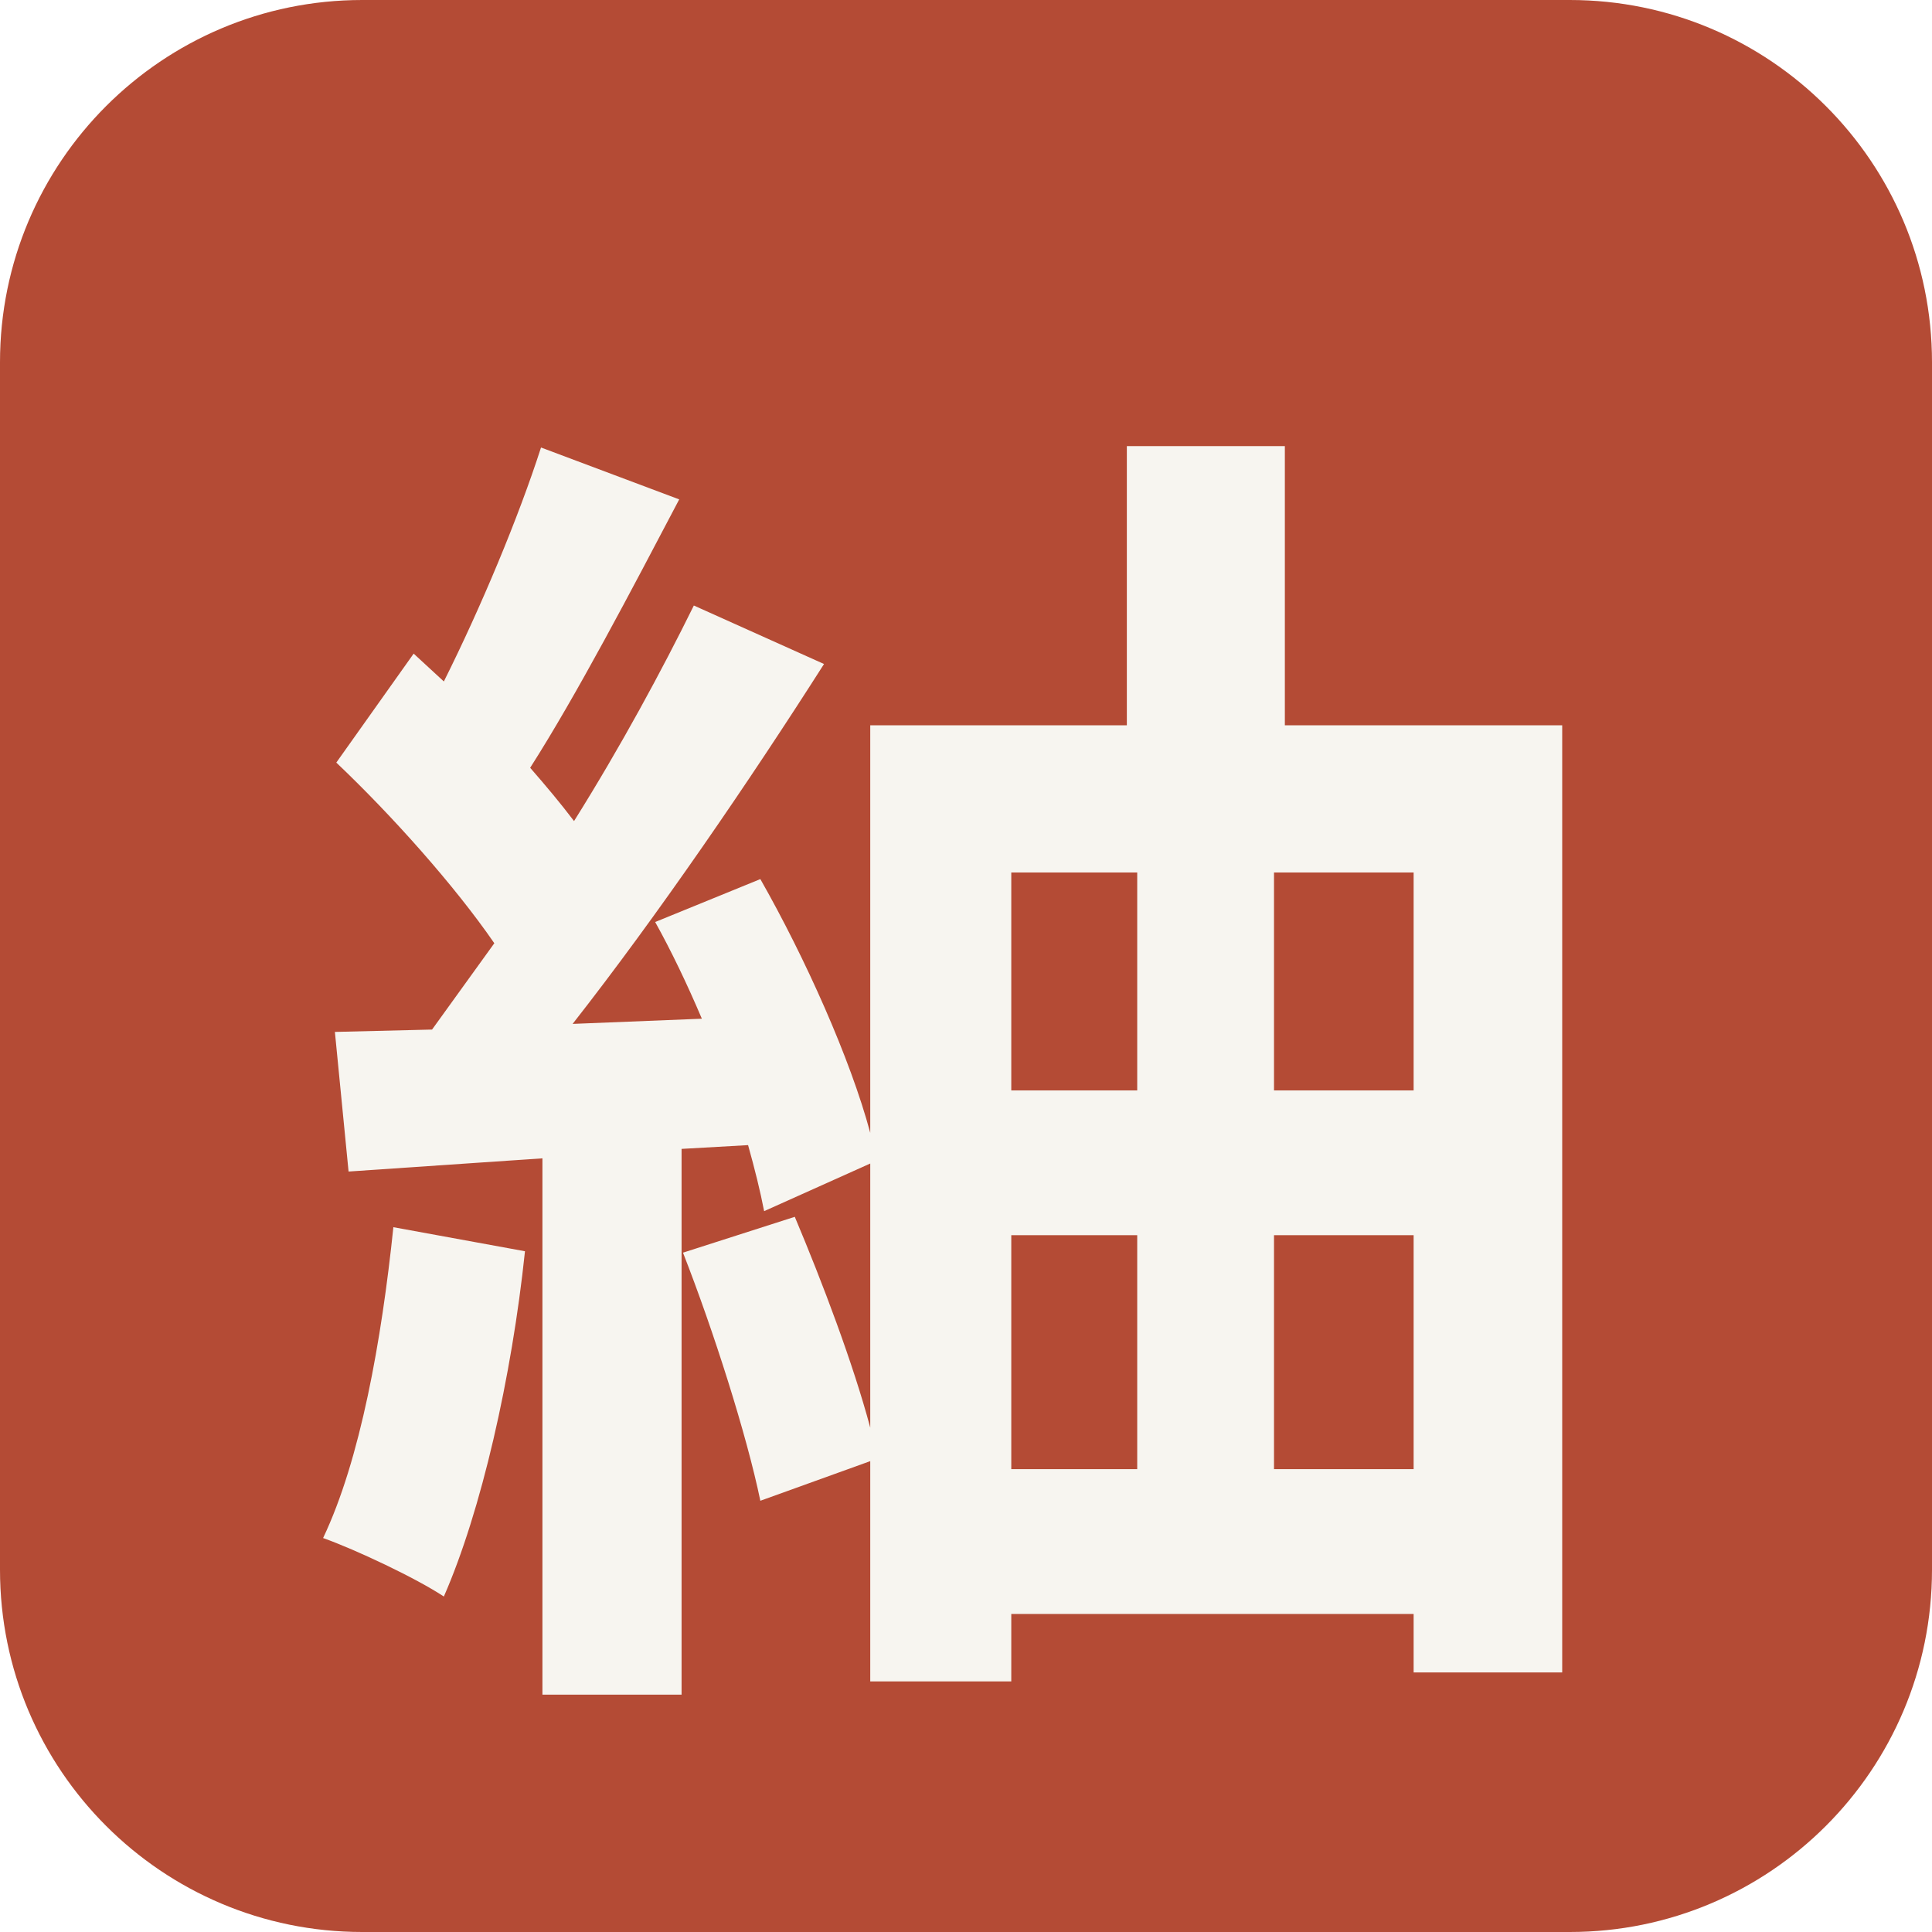
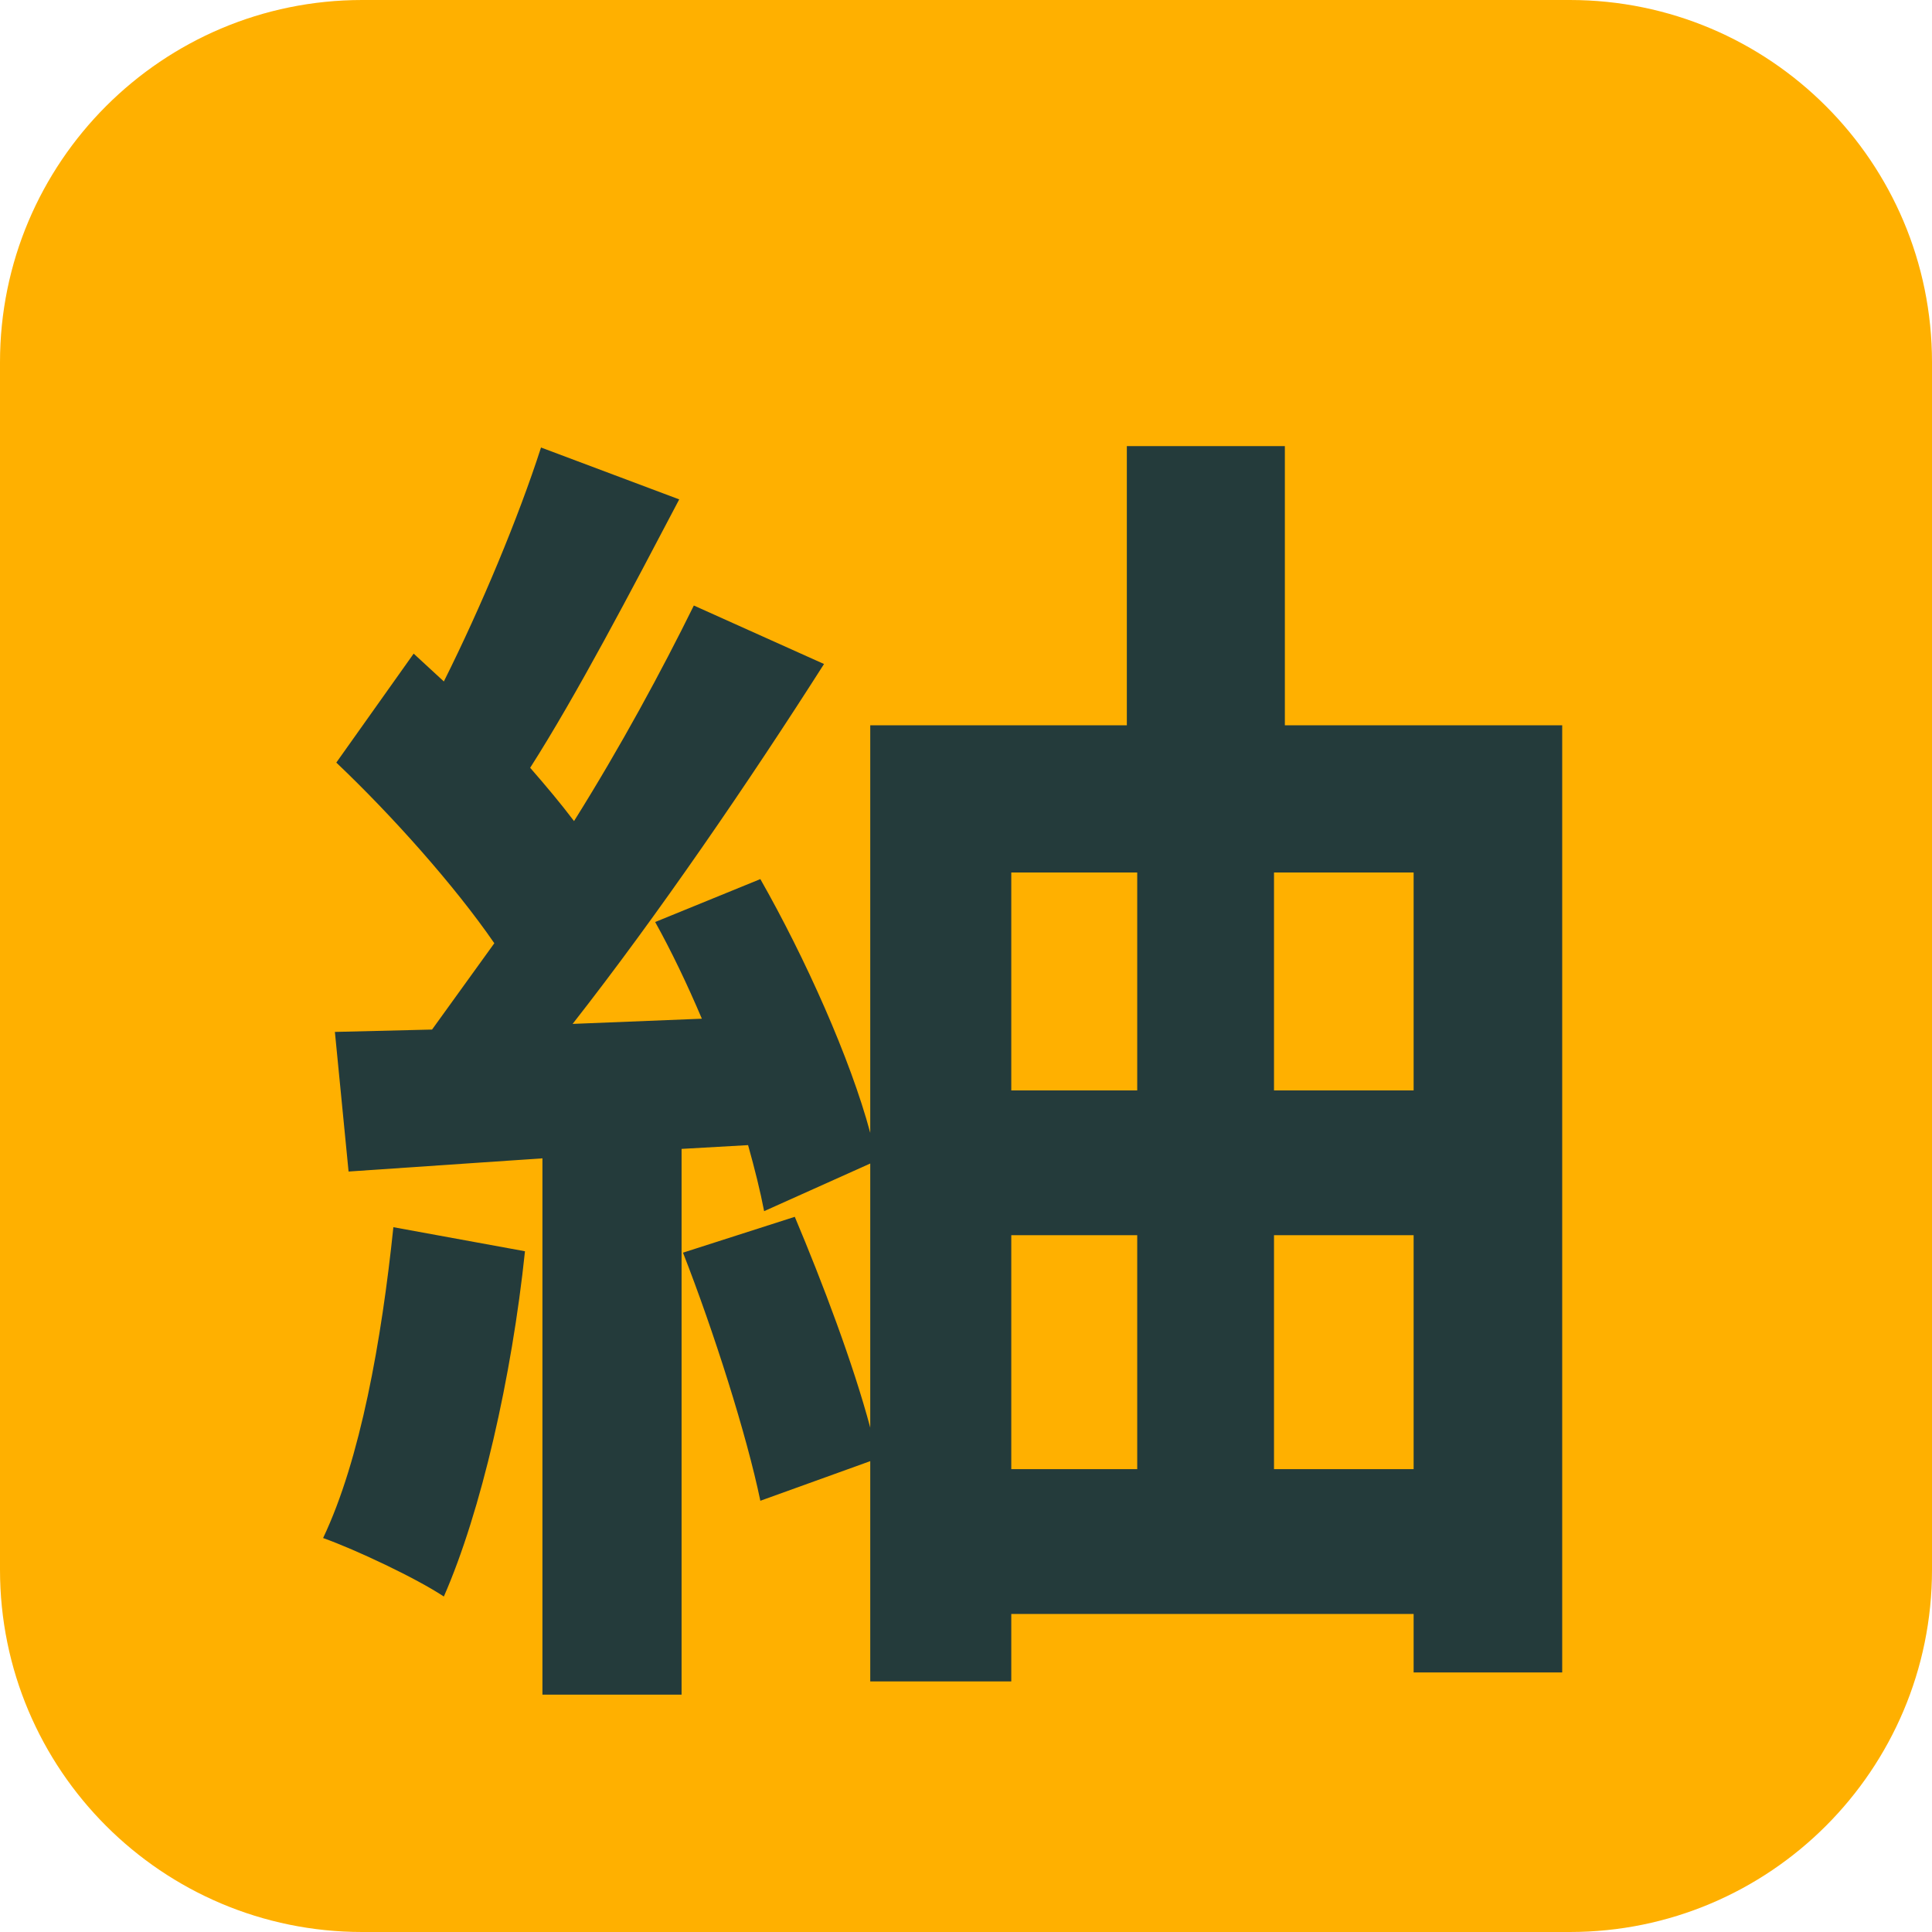
<svg xmlns="http://www.w3.org/2000/svg" viewBox="0 0 64 64">
-   <rect width="64" height="64" rx="12" fill="#B44B35" />
-   <text x="32" y="33" text-anchor="middle" dominant-baseline="central" font-family="Hiragino Sans, Noto Sans CJK JP, Meiryo, sans-serif" font-size="44" font-weight="700" fill="#F7F5F0">紬</text>
+   <rect width="64" height="64" rx="12" fill="#FFB000" />
+   <text x="32" y="33" text-anchor="middle" dominant-baseline="central" font-family="Hiragino Sans, Noto Sans CJK JP, Meiryo, sans-serif" font-size="44" font-weight="700" fill="#243B3B">紬</text>
</svg>
